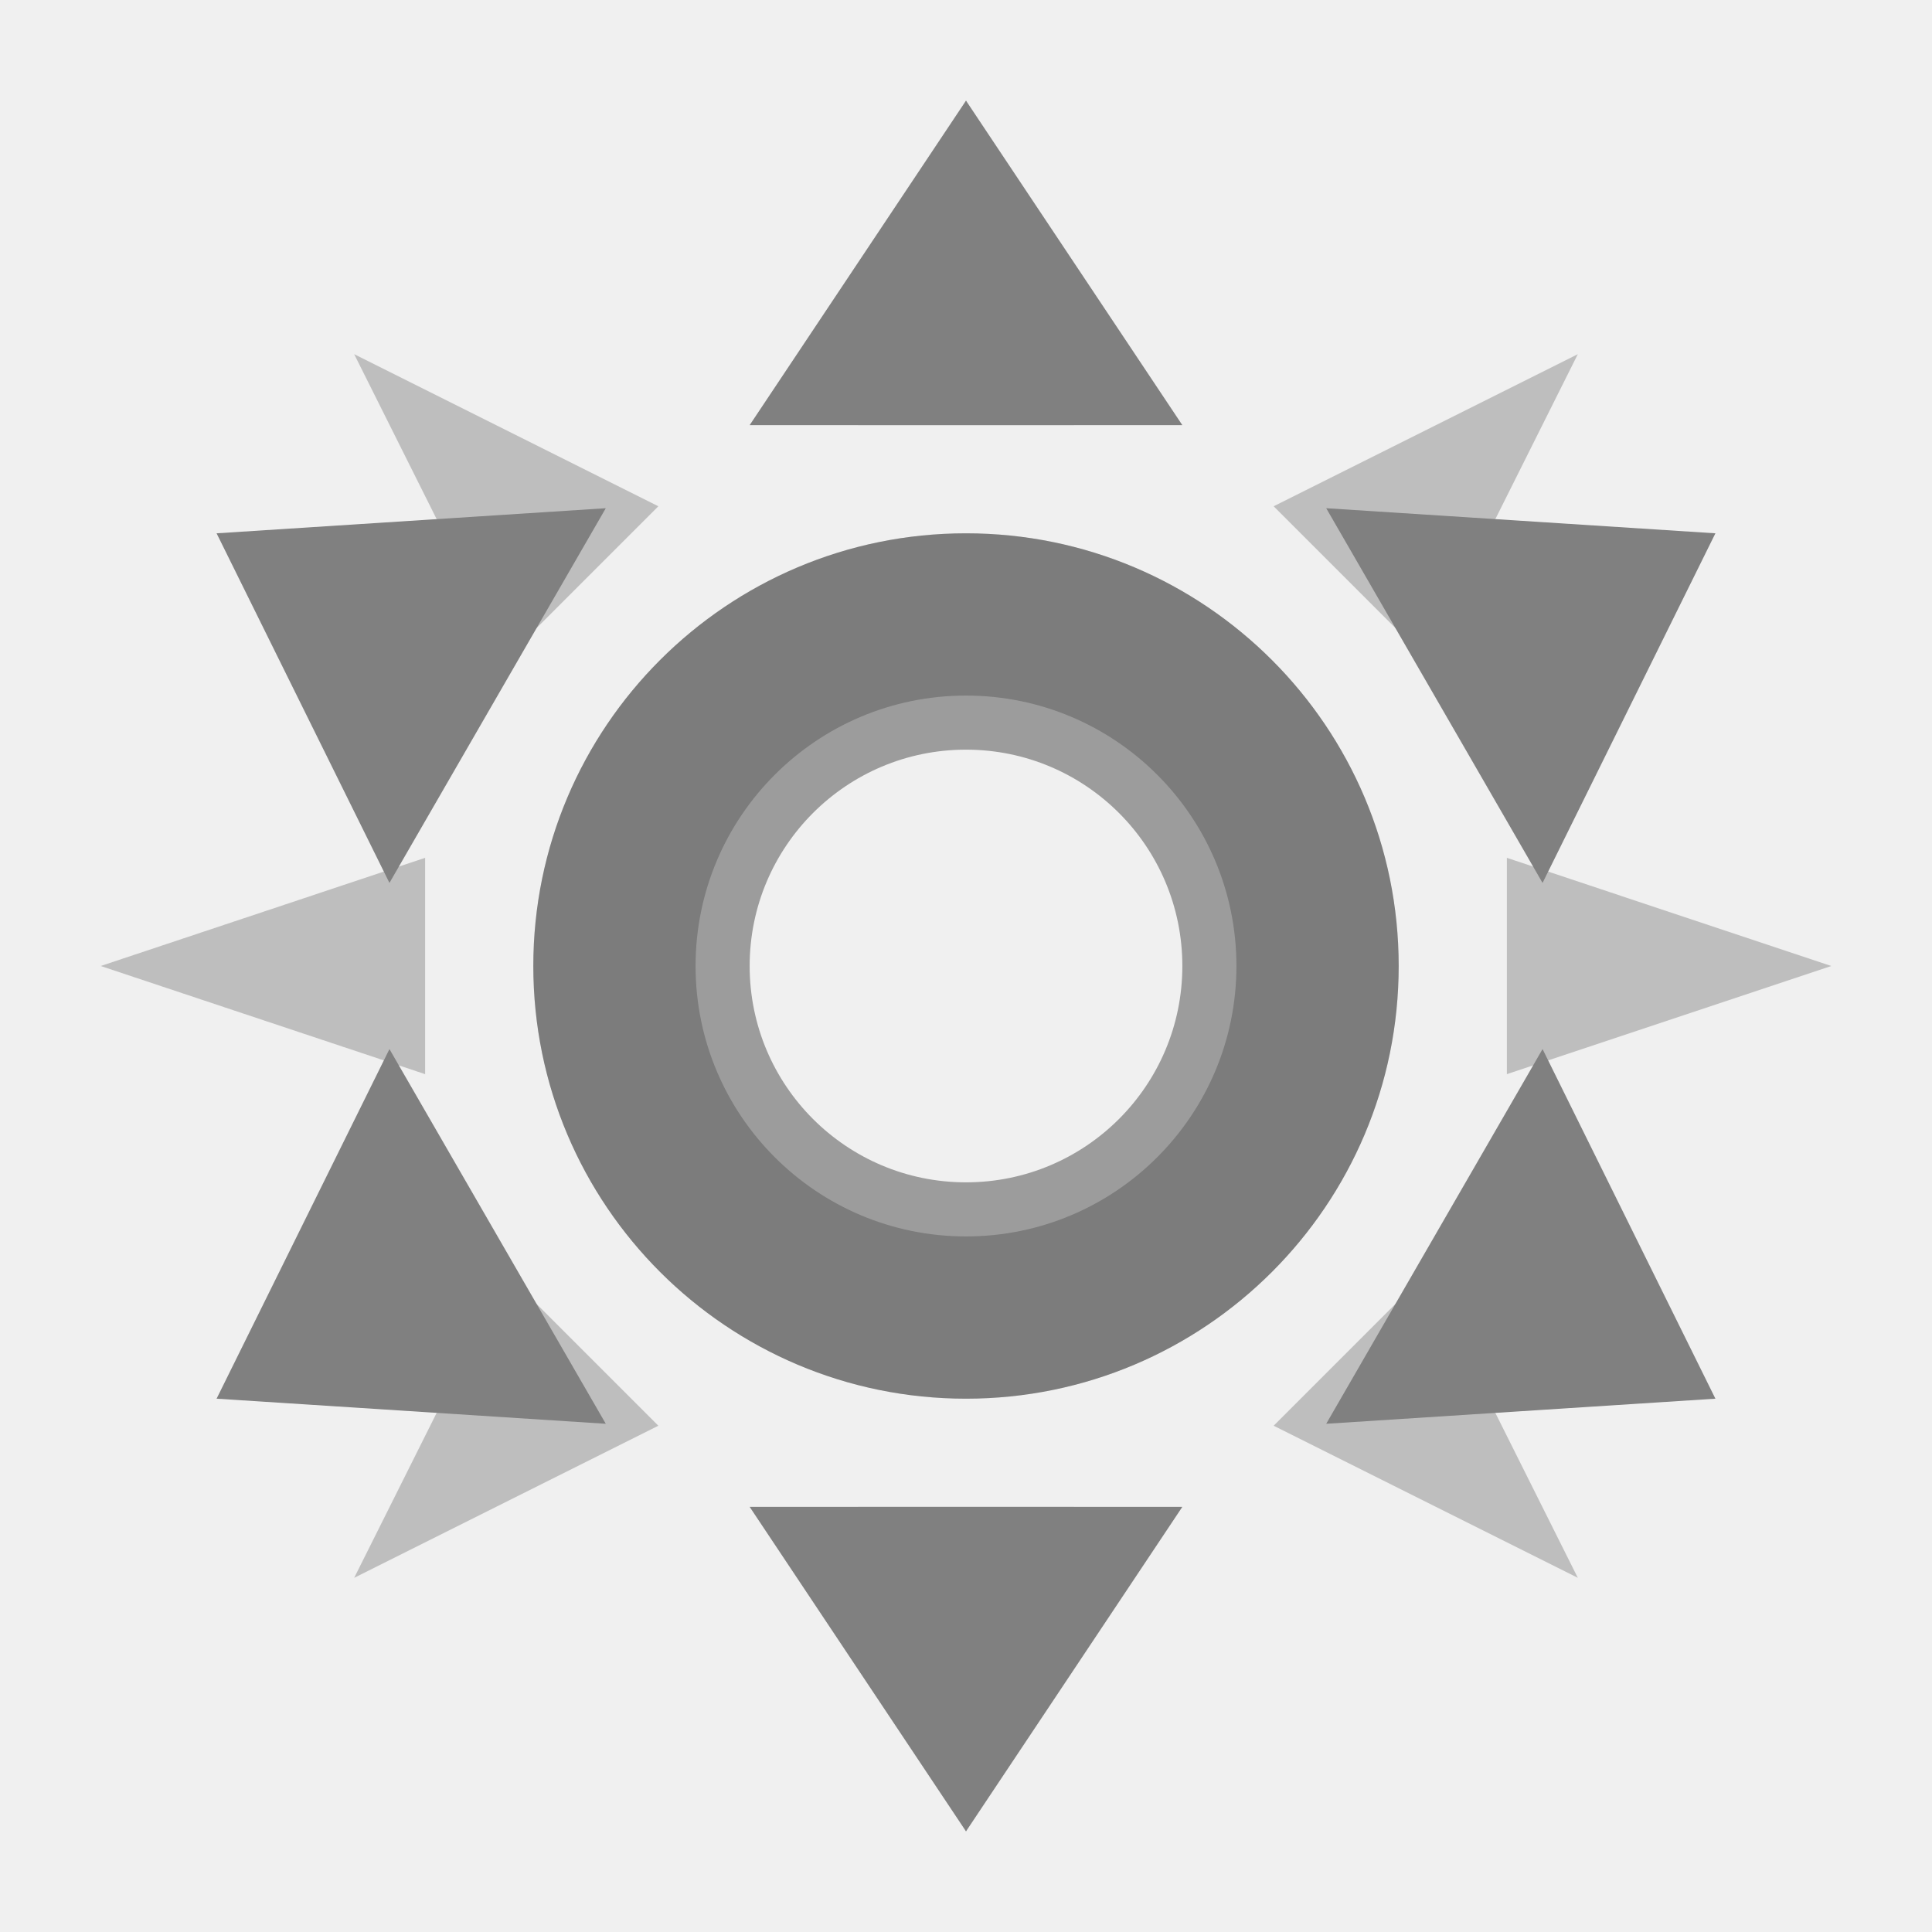
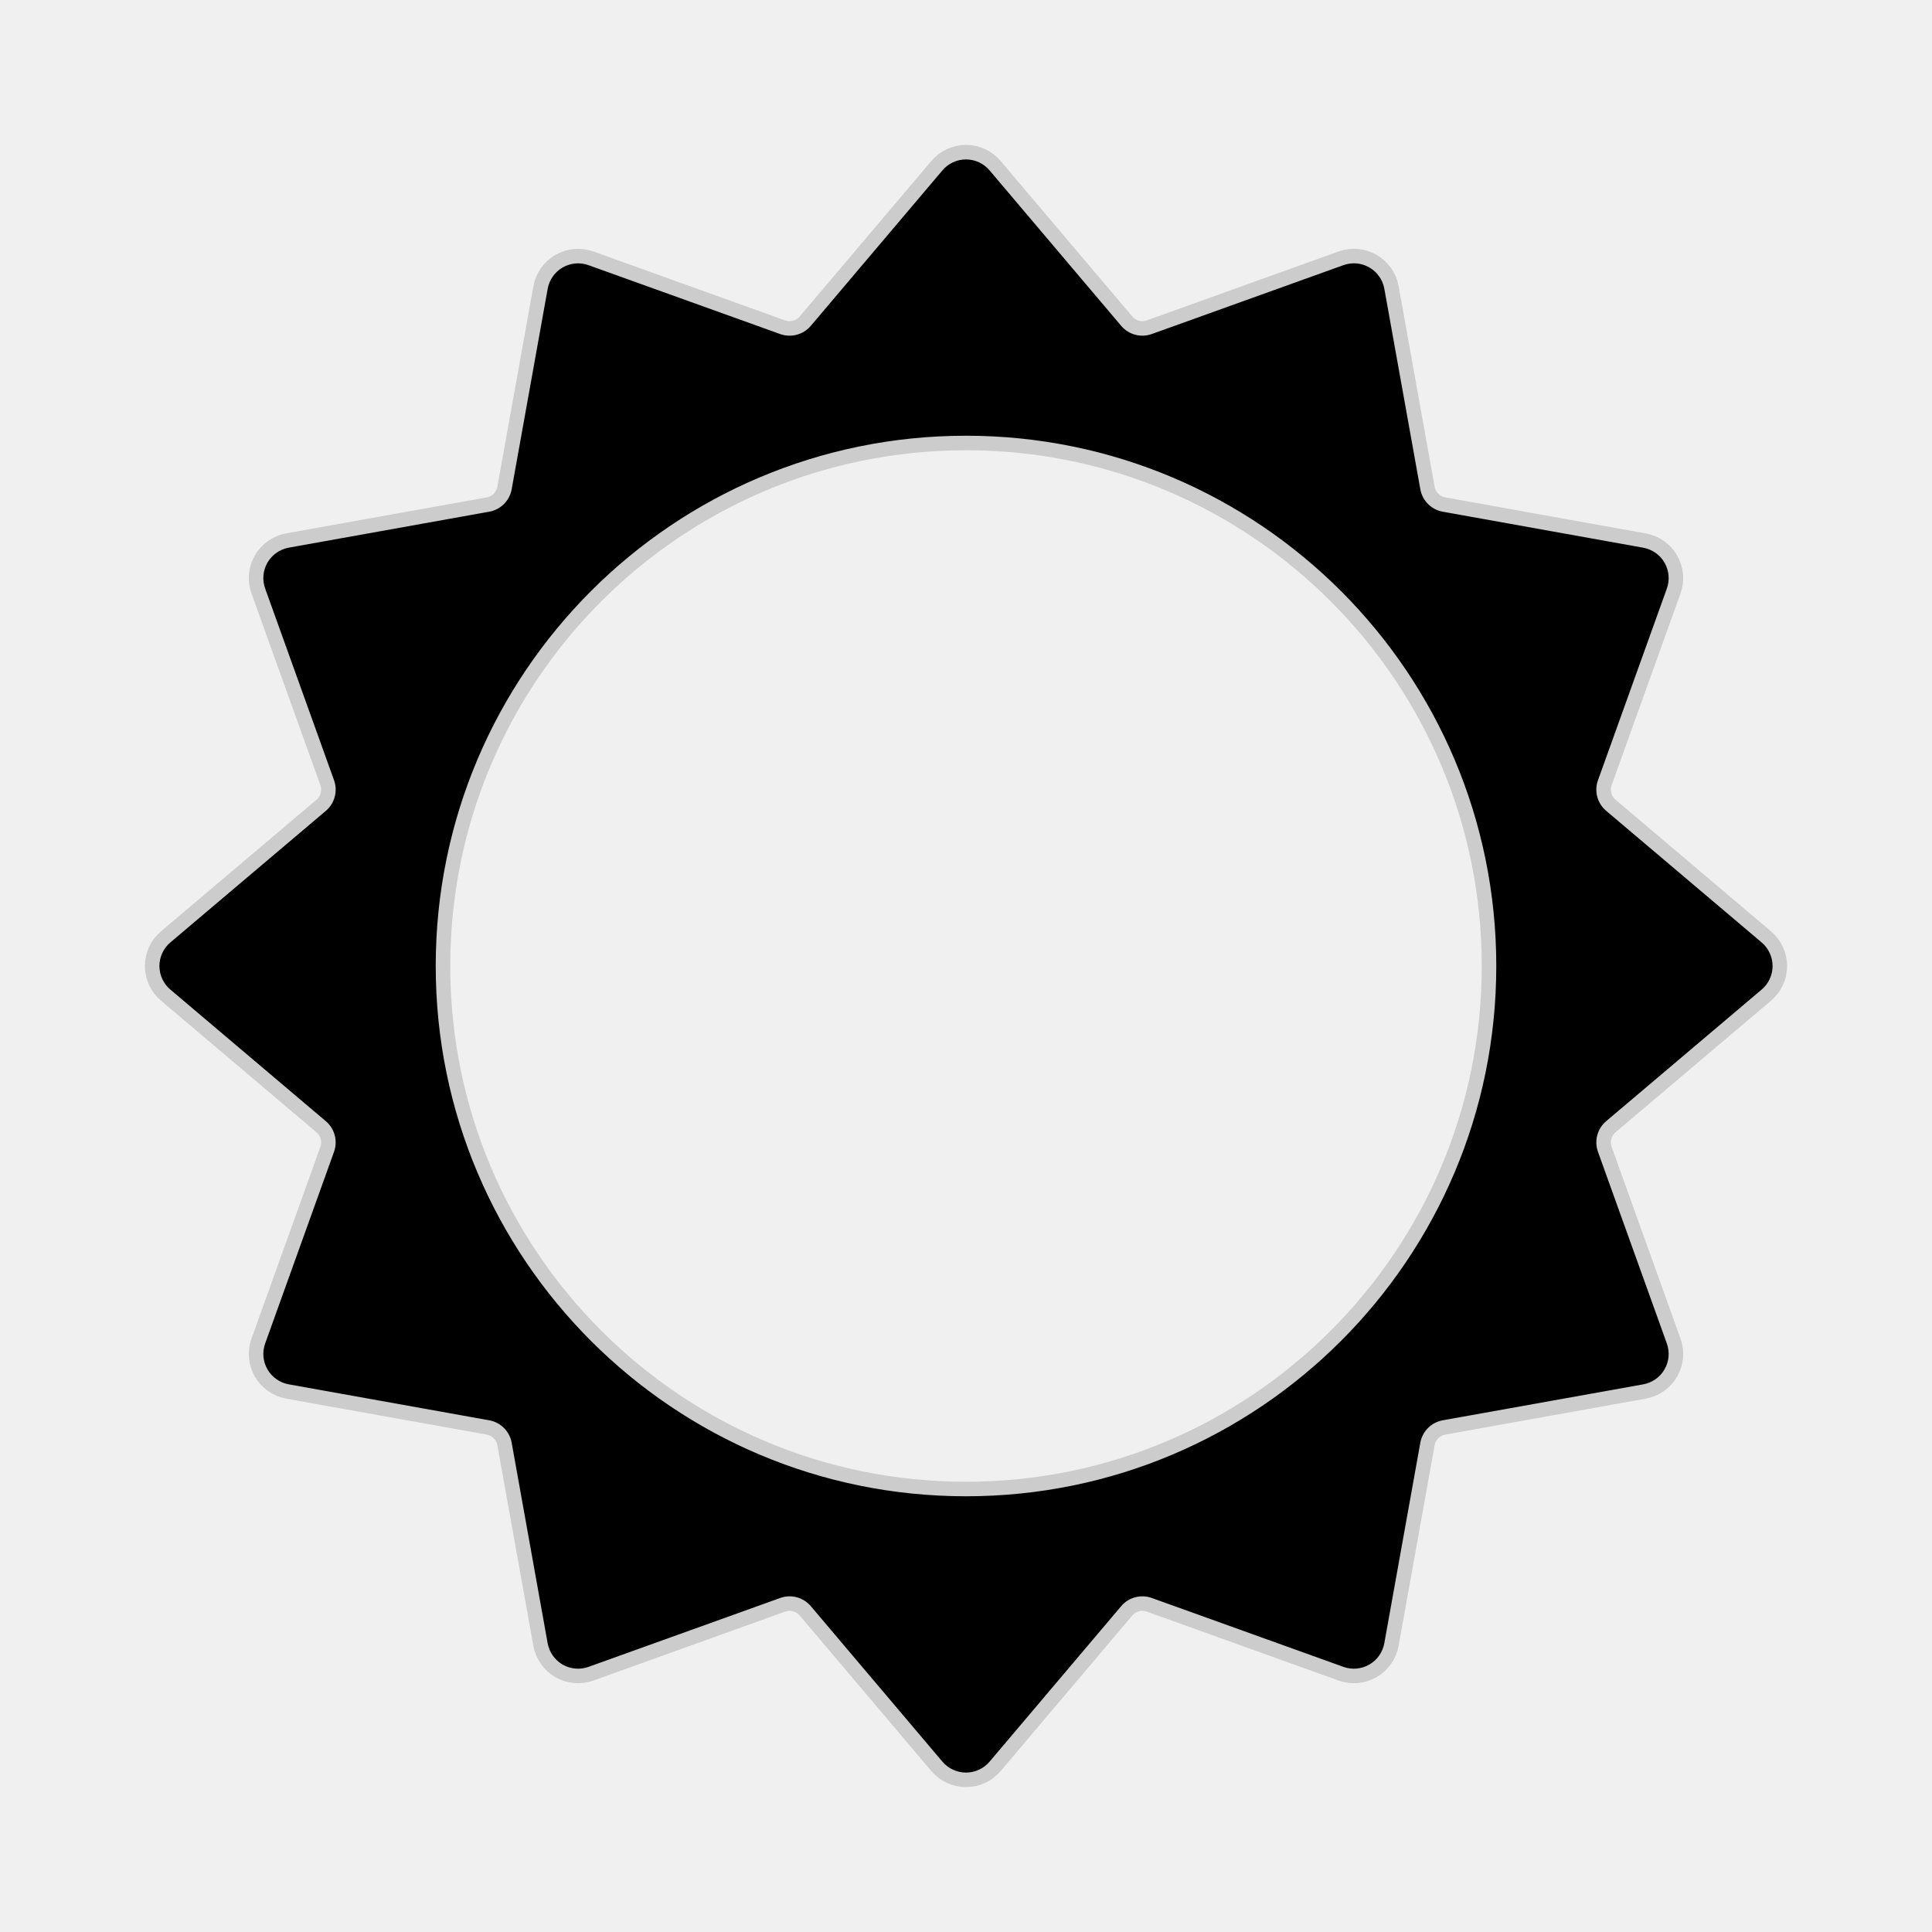
- <svg xmlns="http://www.w3.org/2000/svg" xmlns:xlink="http://www.w3.org/1999/xlink" width="96" height="96" id="svg2" version="1.0" style="display:inline">
-   <defs id="defs4">
-     <linearGradient id="linearGradient3295">
-       <stop id="stop3297" offset="0" style="stop-color:#559829;stop-opacity:1;" />
-       <stop id="stop3299" offset="1" style="stop-color:#86c837;stop-opacity:1;" />
-     </linearGradient>
-     <linearGradient id="linearGradient3287">
-       <stop id="stop3289" offset="0" style="stop-color:#cd0000;stop-opacity:1;" />
-       <stop id="stop3291" offset="1" style="stop-color:#e55300;stop-opacity:1;" />
-     </linearGradient>
-     <linearGradient id="linearGradient3279">
-       <stop id="stop3281" offset="0" style="stop-color:#f08e00;stop-opacity:1;" />
-       <stop id="stop3283" offset="1" style="stop-color:#ffd200;stop-opacity:1;" />
-     </linearGradient>
-     <linearGradient id="linearGradient3271">
-       <stop id="stop3273" offset="0" style="stop-color:#395d93;stop-opacity:1;" />
-       <stop id="stop3275" offset="1" style="stop-color:#6e92c7;stop-opacity:1;" />
-     </linearGradient>
-     <linearGradient id="linearGradient3327">
-       <stop id="stop3330" offset="0" style="stop-color:#000000;stop-opacity:1;" />
-       <stop id="stop3333" offset="1" style="stop-color:#000000;stop-opacity:0;" />
-     </linearGradient>
-     <linearGradient gradientUnits="userSpaceOnUse" y2="-9.817" x2="11.375" y1="22" x1="11.375" id="linearGradient3335" xlink:href="#linearGradient3327" />
-     <linearGradient id="linearGradient4081">
-       <stop id="stop4083" offset="0" style="stop-color:#aaaaaa;stop-opacity:1;" />
-       <stop id="stop4085" offset="1" style="stop-color:#f0f0f0;stop-opacity:1;" />
-     </linearGradient>
-     <linearGradient id="linearGradient4057">
-       <stop id="stop4059" offset="0" style="stop-color:#816647;stop-opacity:1;" />
-       <stop id="stop4061" offset="1" style="stop-color:#a6845d;stop-opacity:1;" />
-     </linearGradient>
-     <linearGradient id="linearGradient3929">
-       <stop id="stop3931" offset="0" style="stop-color:#000000;stop-opacity:1;" />
-       <stop id="stop3933" offset="1" style="stop-color:#000000;stop-opacity:0;" />
-     </linearGradient>
-     <linearGradient gradientUnits="userSpaceOnUse" y2="-4.179" x2="9.495" y1="15.517" x1="9.495" id="linearGradient4051" xlink:href="#linearGradient3929" />
-     <linearGradient gradientUnits="userSpaceOnUse" y2="0.972" x2="9.171" y1="21" x1="9.171" id="linearGradient4063" xlink:href="#linearGradient4057" />
-     <linearGradient gradientUnits="userSpaceOnUse" y2="36.995" x2="6.102" y1="154.582" x1="6.102" id="linearGradient4089" xlink:href="#linearGradient4081" />
-     <linearGradient y2="36.995" x2="6.102" y1="154.582" x1="6.102" gradientUnits="userSpaceOnUse" id="linearGradient4103" xlink:href="#linearGradient4081" />
-     <linearGradient y2="36.995" x2="6.102" y1="154.582" x1="6.102" gradientUnits="userSpaceOnUse" id="linearGradient4105" xlink:href="#linearGradient4081" />
-     <linearGradient y2="36.995" x2="6.102" y1="154.582" x1="6.102" gradientUnits="userSpaceOnUse" id="linearGradient4107" xlink:href="#linearGradient4081" />
-     <linearGradient y2="36.995" x2="6.102" y1="154.582" x1="6.102" gradientUnits="userSpaceOnUse" id="linearGradient4109" xlink:href="#linearGradient4081" />
-     <linearGradient y2="36.995" x2="6.102" y1="154.582" x1="6.102" gradientUnits="userSpaceOnUse" id="linearGradient4111" xlink:href="#linearGradient4081" />
-     <linearGradient y2="36.995" x2="6.102" y1="154.582" x1="6.102" gradientUnits="userSpaceOnUse" id="linearGradient4113" xlink:href="#linearGradient4081" />
-     <linearGradient y2="36.995" x2="6.102" y1="154.582" x1="6.102" gradientUnits="userSpaceOnUse" id="linearGradient4115" xlink:href="#linearGradient4081" />
-     <linearGradient y2="36.995" x2="6.102" y1="154.582" x1="6.102" gradientUnits="userSpaceOnUse" id="linearGradient4117" xlink:href="#linearGradient4081" />
-     <linearGradient y2="36.995" x2="6.102" y1="154.582" x1="6.102" gradientUnits="userSpaceOnUse" id="linearGradient4119" xlink:href="#linearGradient4081" />
-     <linearGradient y2="36.995" x2="6.102" y1="154.582" x1="6.102" gradientUnits="userSpaceOnUse" id="linearGradient4121" xlink:href="#linearGradient4081" />
-     <linearGradient y2="36.995" x2="6.102" y1="154.582" x1="6.102" gradientUnits="userSpaceOnUse" id="linearGradient4123" xlink:href="#linearGradient4081" />
-     <linearGradient y2="36.995" x2="6.102" y1="154.582" x1="6.102" gradientUnits="userSpaceOnUse" id="linearGradient4125" xlink:href="#linearGradient4081" />
-     <linearGradient y2="36.995" x2="6.102" y1="154.582" x1="6.102" gradientUnits="userSpaceOnUse" id="linearGradient4127" xlink:href="#linearGradient4081" />
-     <linearGradient y2="36.995" x2="6.102" y1="154.582" x1="6.102" gradientUnits="userSpaceOnUse" id="linearGradient4129" xlink:href="#linearGradient4081" />
-     <linearGradient gradientTransform="matrix(0.1317916,0,0,0.1317916,11.6199,-1.988247)" y2="36.995" x2="6.102" y1="154.582" x1="6.102" gradientUnits="userSpaceOnUse" id="linearGradient4132" xlink:href="#linearGradient4081" />
-     <linearGradient gradientTransform="matrix(0.1317916,0,0,0.1317916,11.6199,-1.988247)" y2="36.995" x2="6.102" y1="154.582" x1="6.102" gradientUnits="userSpaceOnUse" id="linearGradient4141" xlink:href="#linearGradient4081" />
-     <linearGradient gradientTransform="matrix(0.1317916,0,0,0.1317916,11.6199,-1.988247)" y2="36.995" x2="6.102" y1="154.582" x1="6.102" gradientUnits="userSpaceOnUse" id="linearGradient4148" xlink:href="#linearGradient4081" />
-     <linearGradient gradientTransform="matrix(0.1317916,0,0,0.1317916,11.6199,-1.988247)" y2="36.995" x2="6.102" y1="154.582" x1="6.102" gradientUnits="userSpaceOnUse" id="linearGradient4158" xlink:href="#linearGradient4081" />
-     <linearGradient y2="36.995" x2="6.102" y1="154.582" x1="6.102" gradientUnits="userSpaceOnUse" id="linearGradient4180" xlink:href="#linearGradient4081" />
-     <linearGradient y2="36.995" x2="6.102" y1="154.582" x1="6.102" gradientTransform="matrix(0.1317916,0,0,0.1317916,11.6199,-1.988247)" gradientUnits="userSpaceOnUse" id="linearGradient4182" xlink:href="#linearGradient4081" />
-     <linearGradient y2="36.995" x2="6.102" y1="154.582" x1="6.102" gradientUnits="userSpaceOnUse" id="linearGradient4184" xlink:href="#linearGradient4081" />
-     <linearGradient y2="36.995" x2="6.102" y1="154.582" x1="6.102" gradientTransform="matrix(0.1317916,0,0,0.1317916,11.6199,-1.988247)" gradientUnits="userSpaceOnUse" id="linearGradient4186" xlink:href="#linearGradient4081" />
-     <linearGradient y2="36.995" x2="6.102" y1="154.582" x1="6.102" gradientTransform="matrix(0.1256322,0,0,0.1256322,11.92175,-1.000512)" gradientUnits="userSpaceOnUse" id="linearGradient2480" xlink:href="#linearGradient4081" />
-     <linearGradient y2="36.995" x2="6.102" y1="154.582" x1="6.102" gradientTransform="matrix(0.1256322,0,0,0.1256322,11.92175,-1.000512)" gradientUnits="userSpaceOnUse" id="linearGradient2483" xlink:href="#linearGradient4081" />
-     <linearGradient y2="36.995" x2="6.102" y1="154.582" x1="6.102" gradientTransform="matrix(0.1256322,0,0,0.1256322,11.92175,-1.000512)" gradientUnits="userSpaceOnUse" id="linearGradient2489" xlink:href="#linearGradient4081" />
-     <linearGradient y2="36.995" x2="6.102" y1="154.582" x1="6.102" gradientTransform="matrix(0.1256322,0,0,0.1256322,11.92175,-1.000512)" gradientUnits="userSpaceOnUse" id="linearGradient2495" xlink:href="#linearGradient4081" />
-     <linearGradient y2="36.995" x2="6.102" y1="154.582" x1="6.102" gradientTransform="matrix(0.1256322,0,0,0.1256322,11.92175,-1.000512)" gradientUnits="userSpaceOnUse" id="linearGradient2498" xlink:href="#linearGradient4081" />
-     <linearGradient y2="36.995" x2="6.102" y1="154.582" x1="6.102" gradientTransform="matrix(0.1256322,0,0,0.1256322,11.92175,-1.000512)" gradientUnits="userSpaceOnUse" id="linearGradient2501" xlink:href="#linearGradient4081" />
-     <linearGradient y2="36.995" x2="6.102" y1="154.582" x1="6.102" gradientTransform="matrix(0.1256322,0,0,0.1256322,11.92175,-1.000512)" gradientUnits="userSpaceOnUse" id="linearGradient2504" xlink:href="#linearGradient4081" />
-     <linearGradient y2="36.995" x2="6.102" y1="154.582" x1="6.102" gradientUnits="userSpaceOnUse" id="linearGradient2506" xlink:href="#linearGradient4081" />
-     <linearGradient y2="36.995" x2="6.102" y1="154.582" x1="6.102" gradientTransform="matrix(0.1317916,0,0,0.1317916,11.6199,-1.988247)" gradientUnits="userSpaceOnUse" id="linearGradient2508" xlink:href="#linearGradient4081" />
-     <linearGradient y2="36.995" x2="6.102" y1="154.582" x1="6.102" gradientTransform="matrix(0.1317916,0,0,0.1317916,11.6199,-1.988247)" gradientUnits="userSpaceOnUse" id="linearGradient2510" xlink:href="#linearGradient4081" />
-     <clipPath id="clipPath4974" clipPathUnits="userSpaceOnUse">
-       <path style="fill:#ffffff;fill-opacity:1;stroke:none" d="M 16.625,2 C 15.933,2.046 15.14,2.35 14.5,2.875 13.716,3.518 13.079,5.152 13.25,6.062 13.338,6.532 13.692,7.103 14.031,7.281 14.663,7.613 15.814,7.062 16.875,5.938 18.021,4.722 18.548,3.383 18.156,2.625 17.915,2.159 17.317,1.954 16.625,2 Z M 10.969,2.719 C 10.006,2.72 9.496,3.397 9.5,4.688 c 0.003,0.884 0.313,1.679 0.719,1.875 0.302,0.146 0.309,0.132 0.688,0 C 11.533,6.344 12.122,4.884 12,3.906 11.9,3.106 11.556,2.718 10.969,2.719 Z m -3.812,1.312 C 6.976,4.057 6.795,4.173 6.625,4.344 6.282,4.687 6.277,4.875 6.281,5.531 6.286,6.306 6.475,6.728 7,7.281 7.393,7.695 7.676,7.72 8.031,7.344 8.416,6.936 8.536,6.296 8.406,5.594 8.208,4.523 7.697,3.953 7.156,4.031 Z M 4.469,6.375 C 4.282,6.405 4.113,6.512 3.938,6.688 3.476,7.149 3.799,8.419 4.531,9.062 5.405,9.831 6.111,9.127 5.812,7.781 5.6,6.823 5.03,6.284 4.469,6.375 Z M 12.5,8.062 C 11.881,8.052 11.187,8.103 10.469,8.25 8.618,8.627 7.137,9.325 6.188,10.281 5.641,10.832 5.328,11.341 5.062,12.125 c -0.642,1.897 0.547,4.596 2.812,6.438 0.844,0.686 1.359,0.993 2.219,1.281 0.446,0.149 0.799,0.184 1.625,0.156 0.947,-0.032 1.139,-0.074 1.75,-0.375 0.895,-0.441 1.91,-1.461 2.344,-2.344 0.265,-0.538 0.307,-0.769 0.281,-1.219 -0.045,-0.769 -0.343,-0.978 -1.312,-0.969 -1.385,0.013 -1.966,0.334 -2.25,1.312 -0.215,0.739 -0.452,1 -0.938,1 -0.769,0 -1.562,-0.612 -1.562,-1.25 0,-0.444 0.715,-1.106 2.5,-2.312 2.514,-1.7 3.378,-2.734 3.25,-3.875 C 15.649,8.79 14.357,8.094 12.5,8.062 Z" id="path4976" />
-     </clipPath>
-     <clipPath id="clipPath4995" clipPathUnits="userSpaceOnUse">
-       <path id="path4997" d="M 30,0 V 22 H 52 V 0 Z M 46.625,2 C 47.317,1.954 47.915,2.159 48.156,2.625 48.548,3.383 48.021,4.722 46.875,5.938 45.814,7.062 44.663,7.613 44.031,7.281 43.692,7.103 43.338,6.532 43.25,6.062 43.079,5.152 43.716,3.518 44.5,2.875 45.14,2.35 45.933,2.046 46.625,2 Z m -5.656,0.719 c 0.587,-5.291e-4 0.931,0.387 1.031,1.188 0.122,0.978 -0.467,2.438 -1.094,2.656 -0.378,0.132 -0.386,0.146 -0.688,0 C 39.813,6.367 39.503,5.571 39.5,4.688 39.496,3.397 40.006,2.72 40.969,2.719 Z m -3.812,1.312 c 0.541,-0.078 1.052,0.491 1.25,1.562 0.13,0.702 0.01,1.342 -0.375,1.75 C 37.676,7.72 37.393,7.695 37,7.281 36.475,6.728 36.286,6.306 36.281,5.531 36.277,4.875 36.282,4.687 36.625,4.344 36.795,4.173 36.976,4.057 37.156,4.031 Z M 34.469,6.375 C 35.03,6.284 35.6,6.823 35.812,7.781 36.111,9.127 35.405,9.831 34.531,9.062 33.799,8.419 33.476,7.149 33.938,6.688 34.113,6.512 34.282,6.405 34.469,6.375 Z M 42.5,8.062 c 1.857,0.032 3.149,0.728 3.281,1.906 0.128,1.141 -0.736,2.175 -3.25,3.875 -1.785,1.207 -2.5,1.869 -2.5,2.312 0,0.638 0.793,1.25 1.562,1.25 0.485,0 0.723,-0.261 0.938,-1 0.284,-0.979 0.865,-1.3 2.25,-1.312 0.97,-0.009 1.268,0.2 1.312,0.969 0.026,0.45 -0.016,0.68 -0.281,1.219 -0.434,0.883 -1.449,1.903 -2.344,2.344 -0.611,0.301 -0.803,0.343 -1.75,0.375 -0.826,0.028 -1.179,-0.007 -1.625,-0.156 C 39.234,19.556 38.719,19.249 37.875,18.562 35.609,16.721 34.421,14.022 35.062,12.125 35.328,11.341 35.641,10.832 36.188,10.281 37.137,9.325 38.618,8.627 40.469,8.25 41.187,8.103 41.881,8.052 42.5,8.062 Z" style="display:inline;fill:#ffffff;fill-opacity:1;fill-rule:nonzero;stroke:none" />
-     </clipPath>
-     <linearGradient gradientUnits="userSpaceOnUse" y2="18.011" x2="10.762" y1="4" x1="10.762" id="SpecificGradient">
-       <stop id="stop3292" offset="0" style="stop-color:#a50000;stop-opacity:1;" />
-       <stop id="stop3294" offset="1" style="stop-color:#e73800;stop-opacity:1;" />
-     </linearGradient>
-     <linearGradient gradientUnits="userSpaceOnUse" y2="18.974" x2="10.71" y1="1.996" x1="10.71" gradientTransform="matrix(0.9984539,0,0,0.9984539,-0.0459776,0.05767558)" id="StandardGradient">
-       <stop id="stop3277" offset="0" style="stop-color:#000000;stop-opacity:0.863;" />
-       <stop id="stop3279" offset="1" style="stop-color:#000000;stop-opacity:0.471;" />
-     </linearGradient>
-     <linearGradient y2="5.991" x2="7" y1="15.991" x1="7" gradientTransform="matrix(1,0,0,-1,1,22.9913)" gradientUnits="userSpaceOnUse" id="linearGradient3715" xlink:href="#StandardGradient" />
-     <linearGradient y2="5.991" x2="7" y1="15.991" x1="7" gradientTransform="matrix(1,0,0,-1,1,21.9913)" gradientUnits="userSpaceOnUse" id="linearGradient3719" xlink:href="#StandardGradient" />
-     <linearGradient y2="5.991" x2="7" y1="15.991" x1="7" gradientTransform="matrix(1,0,0,-1,-29,21.9913)" gradientUnits="userSpaceOnUse" id="linearGradient3724" xlink:href="#StandardGradient" />
-     <clipPath id="clipPath3729" clipPathUnits="userSpaceOnUse">
-       <path id="path3731" d="M -30,0 V 22 H -8 V 0 Z m 7.25,6 c 0.124,8.56e-5 0.263,0.058 0.375,0.156 0.224,0.196 0.376,0.577 0.375,0.969 v 1.75 4.25 1.75 c 0.003,0.336 -0.108,0.664 -0.281,0.875 -0.13,0.158 -0.306,0.25 -0.469,0.25 -0.054,8e-6 -0.071,-0.012 -0.125,-0.031 -0.071,-0.028 -0.157,-0.067 -0.219,-0.125 L -25.062,14.125 h -1.969 c -0.543,0 -0.969,-0.431 -0.969,-1 v -4.25 c 0,-0.569 0.426,-1.031 0.969,-1.031 h 2 l 1.938,-1.688 C -22.982,6.058 -22.874,6 -22.75,6 Z" style="display:inline;fill:#ff00ff;fill-opacity:1;stroke:none" />
-     </clipPath>
-   </defs>
-   <g transform="matrix(1.066667,0,0,1.066667,5,56.86666)" style="display:inline" id="layer1">
-     <g id="g4567" transform="matrix(5.039061,0,0,5.039061,0,-129.25)">
-       <g transform="translate(0,10)" id="g4546">
-         <path id="path3085" transform="translate(0,6)" d="M 8,0 7,3 H 9 Z M 2.344,2.344 3.75,5.156 5.156,3.75 Z m 11.312,0 L 10.844,3.75 12.25,5.156 Z M 8,4 C 5.791,4 4,5.791 4,8 c 0,2.209 1.791,4 4,4 2.209,0 4,-1.791 4,-4 C 12,5.791 10.209,4 8,4 Z m 0,1.5 c 1.381,0 2.5,1.119 2.5,2.5 0,1.381 -1.119,2.5 -2.5,2.5 C 6.619,10.5 5.5,9.381 5.5,8 5.5,6.619 6.619,5.5 8,5.5 Z M 3,7 0,8 3,9 Z M 13,7 V 9 L 16,8 Z M 3.75,10.844 2.344,13.656 5.156,12.25 Z m 8.5,0 -1.406,1.406 2.812,1.406 z M 7,13 8,16 9,13 Z" style="color:#000000;display:inline;overflow:visible;visibility:visible;opacity:1;fill:#bebebe;fill-opacity:1;fill-rule:nonzero;stroke:none;stroke-width:1.5;marker:none;enable-background:accumulate" />
-       </g>
-       <g transform="translate(-3.5e-7,-10)" id="g4555">
-         <path style="color:#000000;display:inline;overflow:visible;visibility:visible;opacity:0.35;fill:#000000;fill-opacity:1;fill-rule:nonzero;stroke:none;stroke-width:1.5;marker:none;enable-background:accumulate" d="m 8,30 c -2.209,0 -4,1.791 -4,4 0,2.209 1.791,4 4,4 2.209,0 4,-1.791 4,-4 0,-2.209 -1.791,-4 -4,-4 z m 0,2 c 1.105,0 2,0.895 2,2 0,1.105 -0.895,2 -2,2 -1.105,0 -2,-0.895 -2,-2 0,-1.105 0.895,-2 2,-2 z" id="path3102" />
-         <path style="fill:#808080;stroke:none" d="m 6,29 h 4 L 8,26 Z" id="path3104" />
-         <path id="path3106" d="m 11.33,29.768 2,3.464 L 14.928,30 Z" style="fill:#808080;stroke:none" />
-         <path style="fill:#808080;stroke:none" d="m 13.33,34.768 -2,3.464 L 14.928,38 Z" id="path3108" />
-         <path id="path3110" d="M 10,39 H 6 l 2,3 z" style="fill:#808080;stroke:none" />
-         <path style="fill:#808080;stroke:none" d="M 4.67,38.232 2.67,34.768 1.072,38 Z" id="path3112" />
-         <path id="path3114" d="M 2.67,33.232 4.67,29.768 1.072,30 Z" style="fill:#808080;stroke:none" />
-       </g>
+ <svg xmlns="http://www.w3.org/2000/svg" height="256px" width="256px" version="1.1" id="_x32_" viewBox="-51.2 -51.2 614.40 614.40" xml:space="preserve" fill="#000000" style="--darkreader-inline-fill: #000000;" data-darkreader-inline-fill="" transform="rotate(0)" stroke="#000000">
+   <g id="SVGRepo_bgCarrier" stroke-width="0" />
+   <g id="SVGRepo_tracerCarrier" stroke-linecap="round" stroke-linejoin="round" stroke="#CCCCCC" stroke-width="10.24">
+     <style type="text/css"> .st0{fill:#000000;} </style>
+     <g>
+       <path class="st0" d="M508.699,263.116c2.096-1.767,3.301-4.369,3.301-7.116c0-2.73-1.205-5.349-3.301-7.115l-49.448-41.858 c-2.971-2.506-4.063-6.602-2.747-10.264l21.901-60.956c0.932-2.586,0.674-5.445-0.699-7.822c-1.372-2.377-3.726-4.031-6.424-4.513 l-63.759-11.453c-3.839-0.691-6.843-3.694-7.533-7.533l-11.445-63.767c-0.489-2.698-2.136-5.059-4.513-6.424 c-2.376-1.382-5.236-1.639-7.822-0.707l-60.964,21.909c-3.662,1.316-7.758,0.224-10.272-2.747l-41.858-49.44 C261.349,1.205,258.738,0,256,0c-2.738,0-5.349,1.205-7.116,3.309l-41.858,49.44c-2.514,2.971-6.61,4.063-10.272,2.762 l-60.956-21.908c-2.586-0.932-5.446-0.675-7.823,0.691c-2.377,1.381-4.024,3.726-4.513,6.424l-11.452,63.767 c-0.691,3.839-3.694,6.842-7.533,7.533l-63.76,11.436c-2.698,0.498-5.051,2.136-6.424,4.514c-1.374,2.377-1.631,5.236-0.699,7.822 l21.909,60.973c1.309,3.662,0.216,7.758-2.755,10.28L3.3,248.885C1.204,250.651,0,253.27,0,256c0,2.747,1.204,5.349,3.3,7.116 l49.448,41.858c2.971,2.522,4.064,6.618,2.747,10.28L33.594,376.21c-0.932,2.586-0.674,5.445,0.699,7.822 c1.373,2.378,3.726,4.016,6.424,4.513l63.76,11.436c3.839,0.691,6.842,3.695,7.533,7.534l11.444,63.783 c0.489,2.698,2.136,5.044,4.513,6.425c2.378,1.365,5.236,1.622,7.822,0.691l60.964-21.909c3.662-1.317,7.758-0.224,10.272,2.747 l41.858,49.456c1.767,2.088,4.378,3.292,7.116,3.292c2.738,0,5.349-1.204,7.115-3.292l41.858-49.456 c2.514-2.971,6.61-4.064,10.272-2.747l60.956,21.909c2.586,0.931,5.445,0.674,7.822-0.707c2.378-1.365,4.024-3.726,4.514-6.424 l11.452-63.767c0.69-3.839,3.694-6.843,7.533-7.534l63.759-11.436c2.698-0.482,5.052-2.136,6.424-4.513 c1.374-2.378,1.631-5.236,0.699-7.822l-21.901-60.956c-1.316-3.662-0.224-7.757,2.747-10.28L508.699,263.116z M256,425.135 c-93.41,0-169.135-75.725-169.135-169.135S162.59,86.865,256,86.865S425.136,162.59,425.136,256S349.41,425.135,256,425.135z" />
+     </g>
+   </g>
+   <g id="SVGRepo_iconCarrier">
+     <style type="text/css"> .st0{fill:#000000;} </style>
+     <g>
+       <path class="st0" d="M508.699,263.116c2.096-1.767,3.301-4.369,3.301-7.116c0-2.73-1.205-5.349-3.301-7.115l-49.448-41.858 c-2.971-2.506-4.063-6.602-2.747-10.264l21.901-60.956c0.932-2.586,0.674-5.445-0.699-7.822c-1.372-2.377-3.726-4.031-6.424-4.513 l-63.759-11.453c-3.839-0.691-6.843-3.694-7.533-7.533l-11.445-63.767c-0.489-2.698-2.136-5.059-4.513-6.424 c-2.376-1.382-5.236-1.639-7.822-0.707l-60.964,21.909c-3.662,1.316-7.758,0.224-10.272-2.747l-41.858-49.44 C261.349,1.205,258.738,0,256,0c-2.738,0-5.349,1.205-7.116,3.309l-41.858,49.44c-2.514,2.971-6.61,4.063-10.272,2.762 l-60.956-21.908c-2.586-0.932-5.446-0.675-7.823,0.691c-2.377,1.381-4.024,3.726-4.513,6.424l-11.452,63.767 c-0.691,3.839-3.694,6.842-7.533,7.533l-63.76,11.436c-2.698,0.498-5.051,2.136-6.424,4.514c-1.374,2.377-1.631,5.236-0.699,7.822 l21.909,60.973c1.309,3.662,0.216,7.758-2.755,10.28L3.3,248.885C1.204,250.651,0,253.27,0,256c0,2.747,1.204,5.349,3.3,7.116 l49.448,41.858c2.971,2.522,4.064,6.618,2.747,10.28L33.594,376.21c-0.932,2.586-0.674,5.445,0.699,7.822 c1.373,2.378,3.726,4.016,6.424,4.513l63.76,11.436c3.839,0.691,6.842,3.695,7.533,7.534l11.444,63.783 c0.489,2.698,2.136,5.044,4.513,6.425c2.378,1.365,5.236,1.622,7.822,0.691l60.964-21.909c3.662-1.317,7.758-0.224,10.272,2.747 l41.858,49.456c1.767,2.088,4.378,3.292,7.116,3.292c2.738,0,5.349-1.204,7.115-3.292l41.858-49.456 c2.514-2.971,6.61-4.064,10.272-2.747l60.956,21.909c2.586,0.931,5.445,0.674,7.822-0.707c2.378-1.365,4.024-3.726,4.514-6.424 l11.452-63.767c0.69-3.839,3.694-6.843,7.533-7.534l63.759-11.436c2.698-0.482,5.052-2.136,6.424-4.513 c1.374-2.378,1.631-5.236,0.699-7.822l-21.901-60.956c-1.316-3.662-0.224-7.757,2.747-10.28L508.699,263.116z M256,425.135 c-93.41,0-169.135-75.725-169.135-169.135S162.59,86.865,256,86.865S425.136,162.59,425.136,256S349.41,425.135,256,425.135z" />
    </g>
  </g>
</svg>
